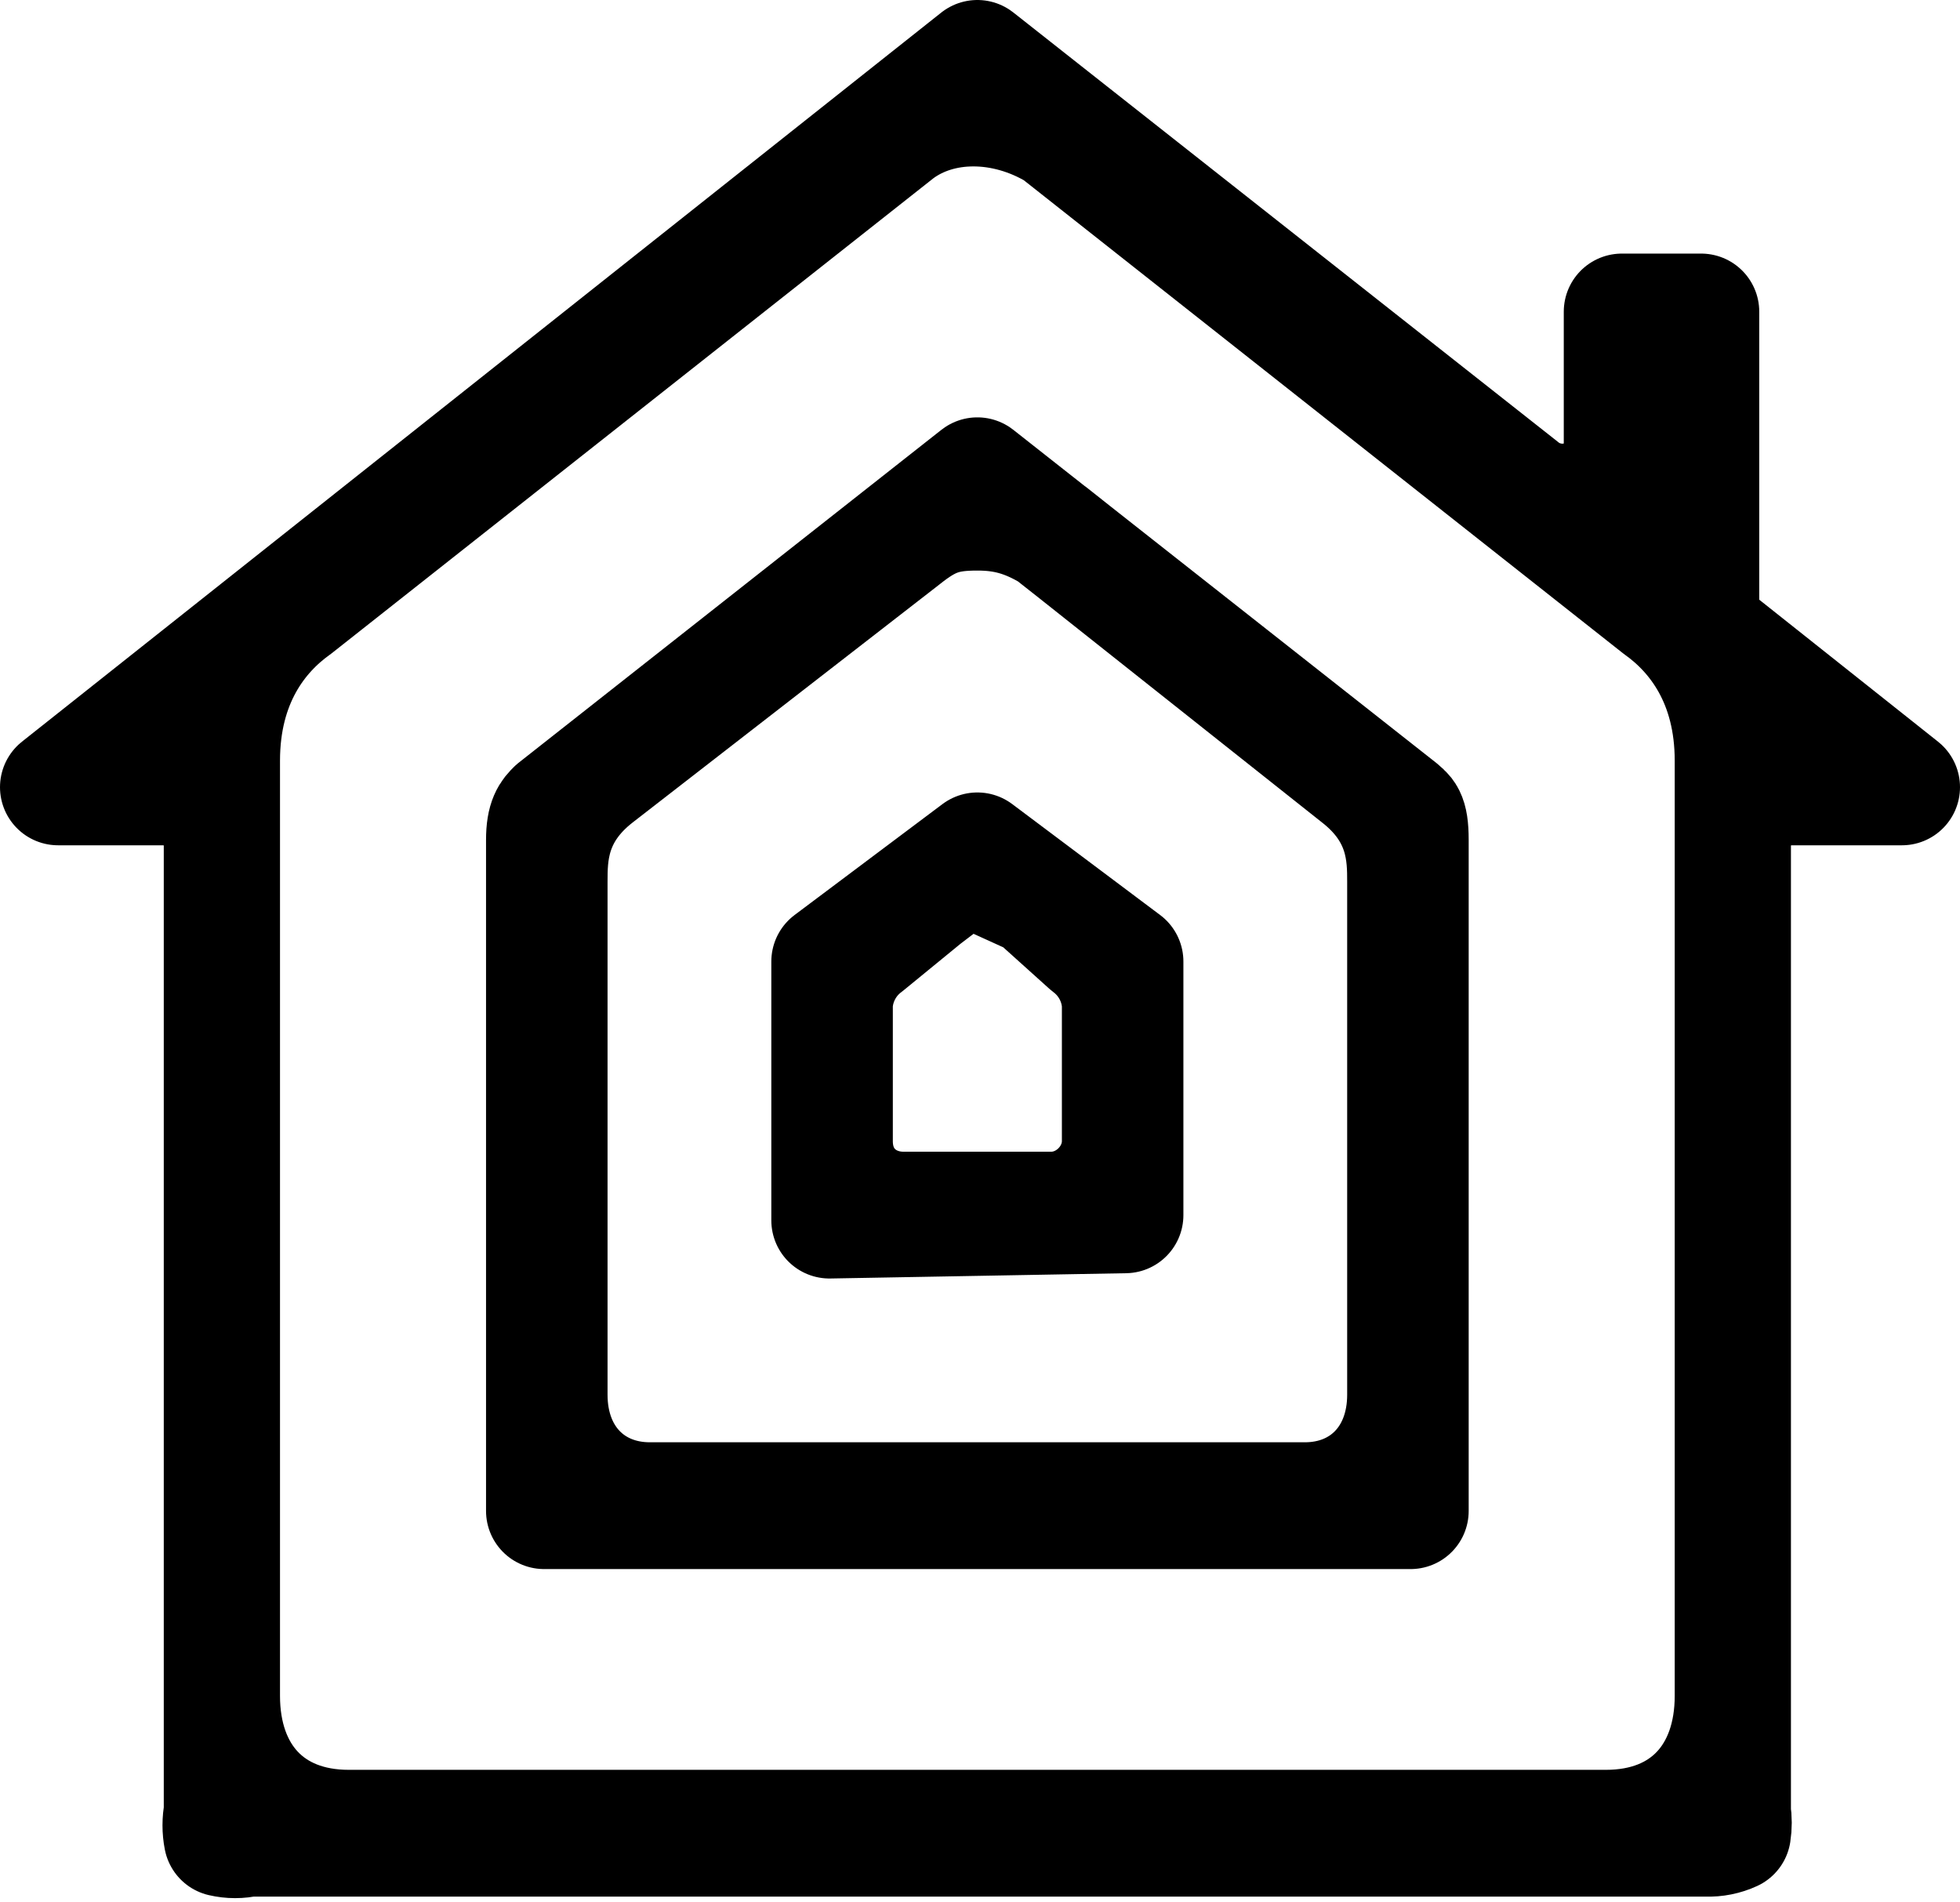
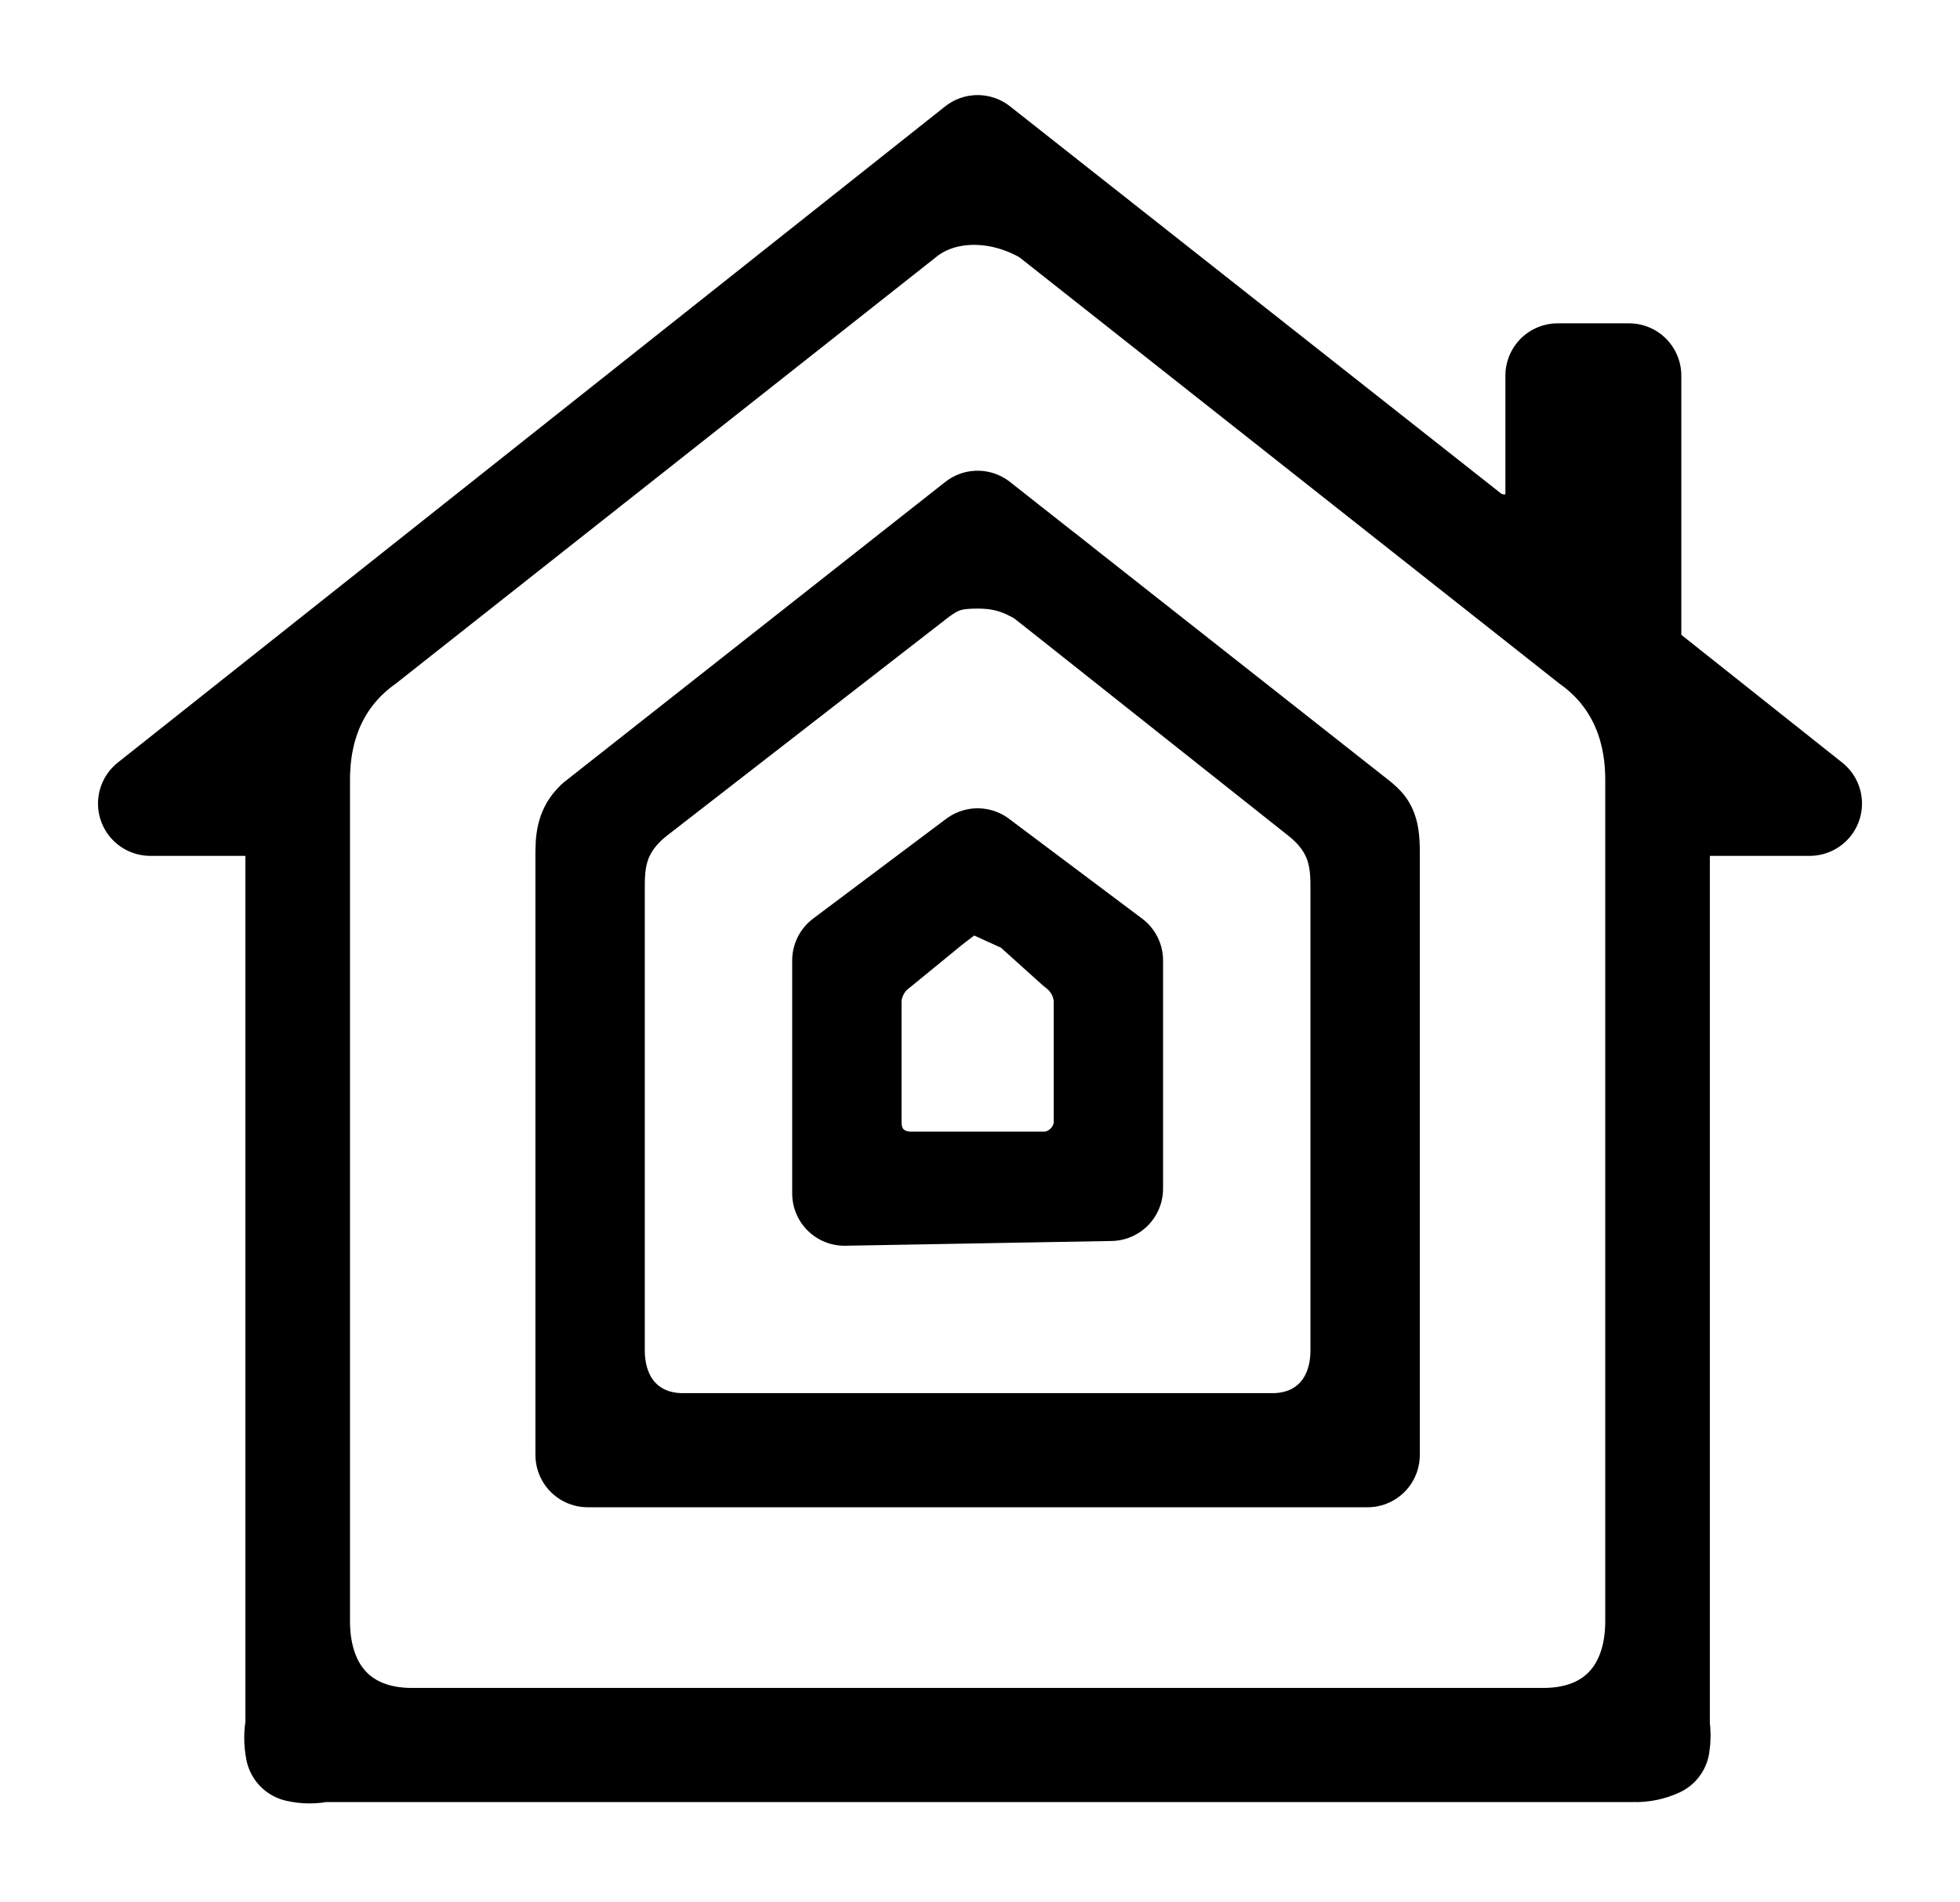
- <svg xmlns="http://www.w3.org/2000/svg" width="371" height="360" viewBox="0 0 371 360">
+ <svg xmlns="http://www.w3.org/2000/svg" width="371" height="360" viewBox="-20 -20 411 400">
  <path id="Path" fill="currentColor" stroke="currentColor" stroke-width="22" stroke-linejoin="round" d="M 47 348 C 45.355 348.384 43.645 348.384 42 348 C 41.676 346.349 41.676 344.651 42 343 L 42 160 C 42 154 37 149 31 149 L 11 149 L 185 11 L 289 93 C 297 98 307 93 307 84 L 307 59 L 322 59 L 322 114 C 322.14 117.113 323.594 120.02 326 122 L 360 149 L 339 149 C 333 149 328 154 328 160 L 328 343 C 328.206 344.325 328.206 345.675 328 347 C 326.435 347.72 324.722 348.063 323 348 Z M 170 25 L 56 115 C 49 120 42 129 42 144 L 42 321 C 42 336 51 346 66 346 L 304 346 C 319 346 328 336 328 321 L 328 144 C 328 129 321 120 314 115 L 200 25 C 190 19 178 19 170 25 Z M 103 286 L 103 159 C 103 155 104 154 105 153 L 185 90 L 265 153 C 266 154 267 154 267 159 L 267 286 Z M 185 97 C 179 97 176 98 171 102 L 113 147 C 104 154 104 162 104 167 L 104 264 C 104 276 112 284 123 284 L 247 284 C 258 284 266 276 266 264 L 266 167 C 266 162 266 154 257 147 L 199 101 C 194 98 190 97 185 97 Z M 157 231 L 157 182 L 185 161 L 213 182 L 213 230 Z M 185 165 C 181 165 179 167 175 170 L 164 179 C 160.491 181.616 158.299 185.634 158 190 L 158 216 C 158 224 164 229 171 229 L 199 229 C 206 229 212 223 212 216 L 212 190 C 211.701 185.634 209.509 181.616 206 179 L 196 170 L 185 165" />
</svg>
